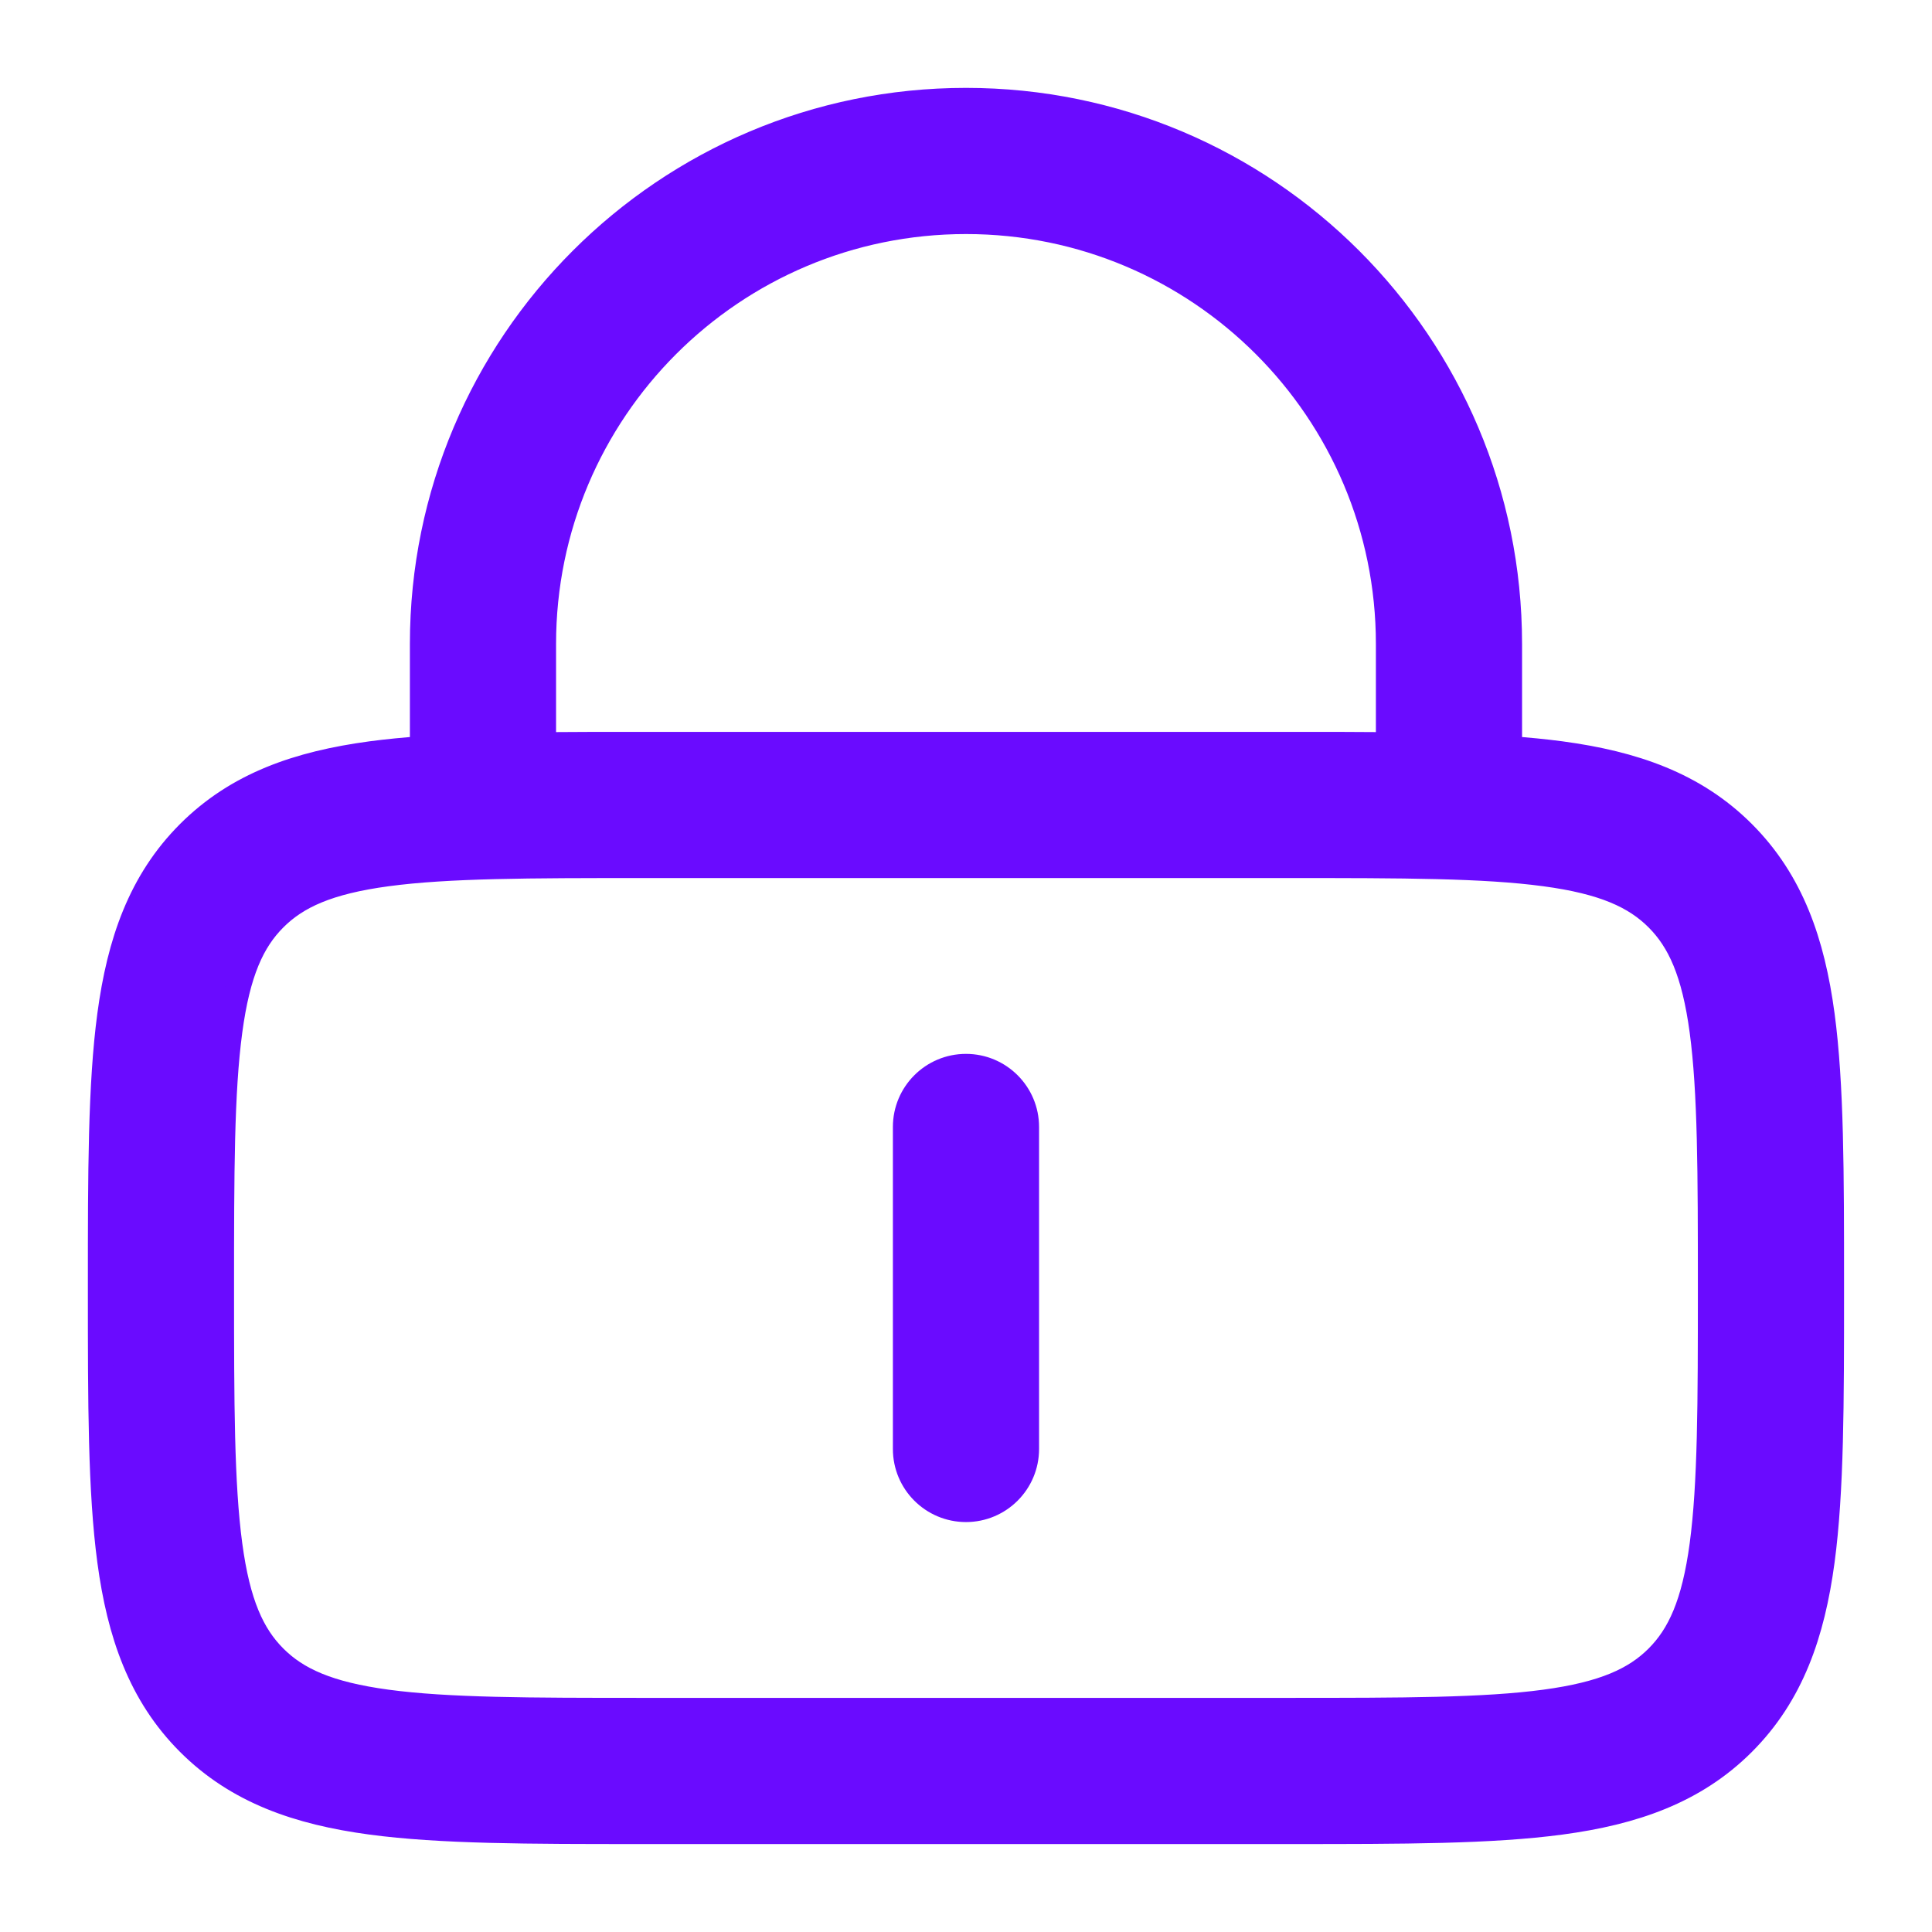
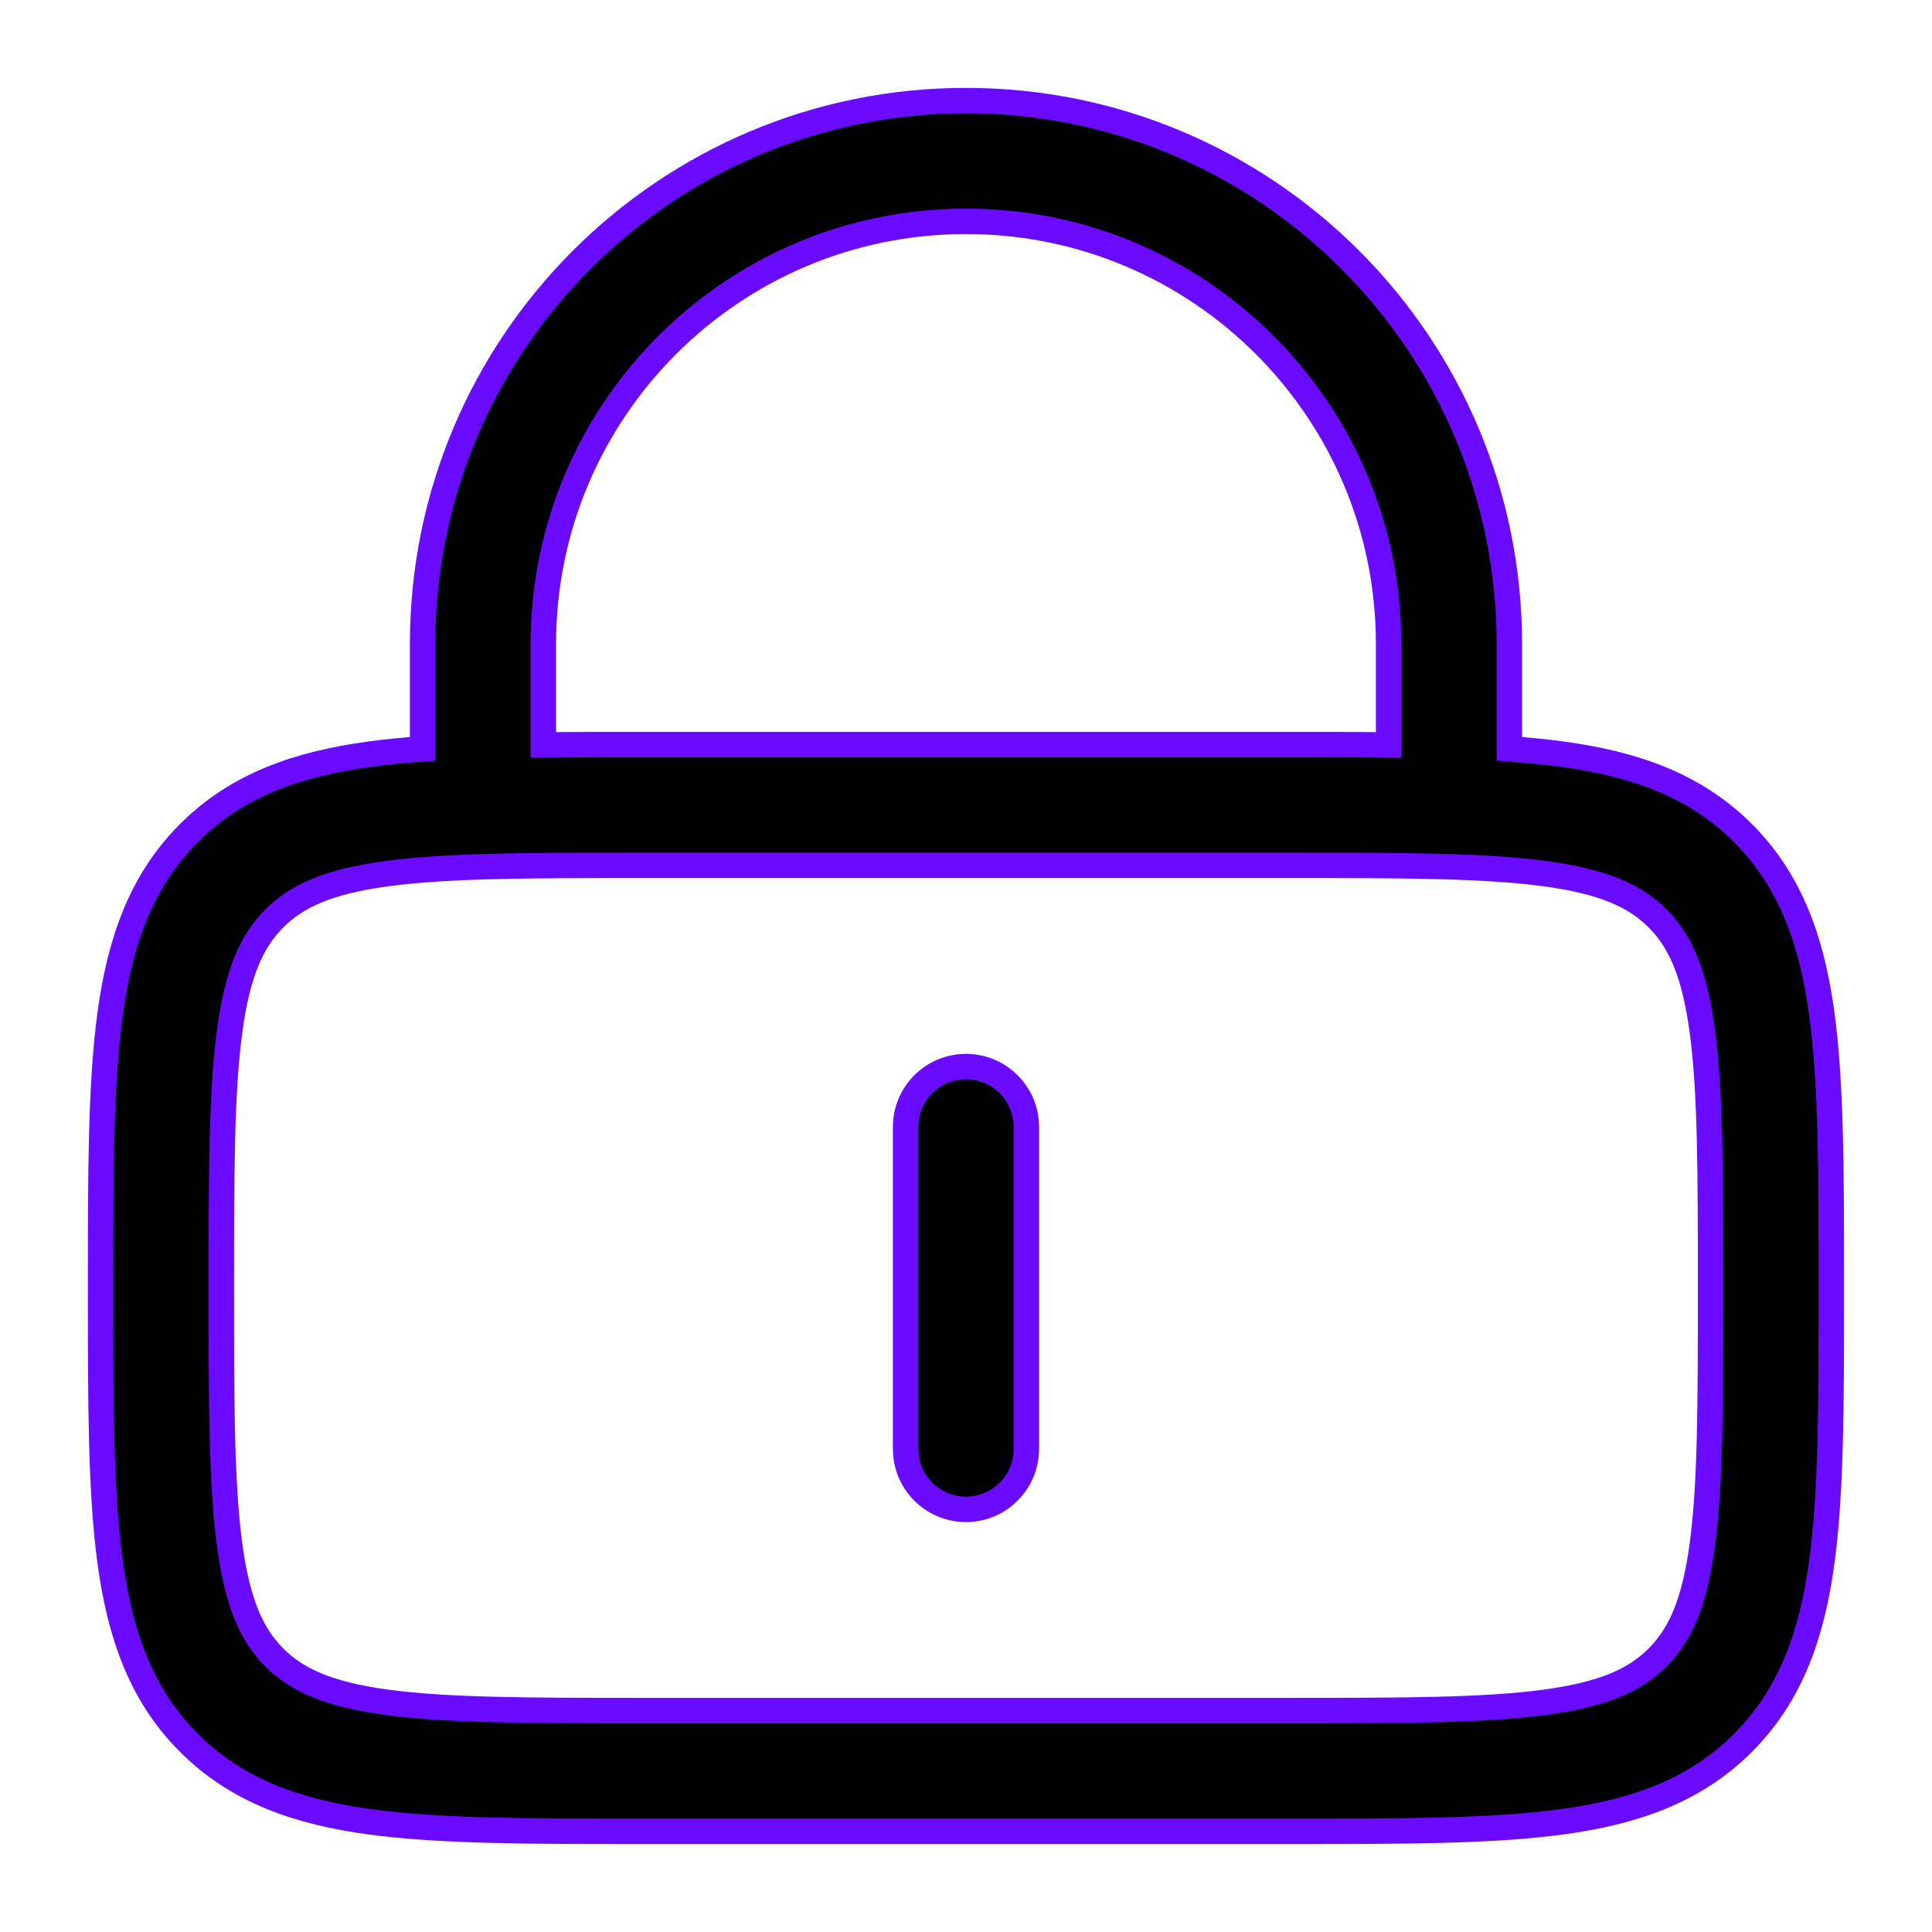
- <svg xmlns="http://www.w3.org/2000/svg" width="76" height="76" viewBox="0 0 76 76" fill="none">
+ <svg xmlns="http://www.w3.org/2000/svg" viewBox="0 0 76 76">
  <path d="M37.999 41.957C39.31 41.957 40.374 43.02 40.374 44.332V56.999C40.374 58.31 39.31 59.374 37.999 59.374C36.687 59.374 35.624 58.31 35.624 56.999V44.332C35.624 43.02 36.687 41.957 37.999 41.957Z" fill="#6A0BFF" />
  <path fill-rule="evenodd" clip-rule="evenodd" d="M16.624 29.457V25.332C16.624 13.527 26.194 3.957 37.999 3.957C49.804 3.957 59.374 13.527 59.374 25.332V29.457C60.092 29.508 60.769 29.574 61.406 29.659C64.256 30.043 66.656 30.862 68.562 32.769C70.468 34.675 71.288 37.075 71.671 39.925C72.04 42.67 72.04 46.161 72.04 50.492V50.839C72.04 55.17 72.04 58.66 71.671 61.406C71.288 64.256 70.468 66.656 68.562 68.562C66.656 70.468 64.256 71.288 61.406 71.671C58.66 72.04 55.17 72.04 50.839 72.04H25.158C20.828 72.04 17.337 72.04 14.591 71.671C11.741 71.288 9.341 70.468 7.435 68.562C5.529 66.656 4.709 64.256 4.326 61.406C3.957 58.66 3.957 55.17 3.957 50.839V50.492C3.957 46.161 3.957 42.67 4.326 39.925C4.709 37.075 5.529 34.675 7.435 32.769C9.341 30.862 11.741 30.043 14.591 29.659C15.228 29.574 15.905 29.508 16.624 29.457ZM21.374 25.332C21.374 16.15 28.817 8.707 37.999 8.707C47.18 8.707 54.624 16.15 54.624 25.332V29.301C53.441 29.29 52.18 29.29 50.839 29.29H25.158C23.817 29.29 22.556 29.29 21.374 29.301V25.332ZM15.224 34.367C12.901 34.679 11.67 35.251 10.794 36.127C9.917 37.004 9.346 38.234 9.034 40.558C8.712 42.95 8.707 46.12 8.707 50.665C8.707 55.211 8.712 58.381 9.034 60.773C9.346 63.097 9.917 64.327 10.794 65.204C11.67 66.08 12.901 66.651 15.224 66.964C17.616 67.285 20.787 67.29 25.332 67.29H50.665C55.211 67.29 58.381 67.285 60.773 66.964C63.097 66.651 64.327 66.08 65.204 65.204C66.08 64.327 66.651 63.097 66.964 60.773C67.285 58.381 67.29 55.211 67.29 50.665C67.29 46.12 67.285 42.95 66.964 40.558C66.651 38.234 66.08 37.004 65.204 36.127C64.327 35.251 63.097 34.679 60.773 34.367C58.381 34.045 55.211 34.04 50.665 34.04H25.332C20.787 34.04 17.616 34.045 15.224 34.367Z" fill="#6A0BFF" />
  <path d="M37.999 41.957C39.31 41.957 40.374 43.02 40.374 44.332V56.999C40.374 58.31 39.31 59.374 37.999 59.374C36.687 59.374 35.624 58.31 35.624 56.999V44.332C35.624 43.02 36.687 41.957 37.999 41.957Z" stroke="#6A0BFF" />
  <path fill-rule="evenodd" clip-rule="evenodd" d="M16.624 29.457V25.332C16.624 13.527 26.194 3.957 37.999 3.957C49.804 3.957 59.374 13.527 59.374 25.332V29.457C60.092 29.508 60.769 29.574 61.406 29.659C64.256 30.043 66.656 30.862 68.562 32.769C70.468 34.675 71.288 37.075 71.671 39.925C72.04 42.67 72.04 46.161 72.04 50.492V50.839C72.04 55.17 72.04 58.66 71.671 61.406C71.288 64.256 70.468 66.656 68.562 68.562C66.656 70.468 64.256 71.288 61.406 71.671C58.66 72.04 55.17 72.04 50.839 72.04H25.158C20.828 72.04 17.337 72.04 14.591 71.671C11.741 71.288 9.341 70.468 7.435 68.562C5.529 66.656 4.709 64.256 4.326 61.406C3.957 58.66 3.957 55.17 3.957 50.839V50.492C3.957 46.161 3.957 42.67 4.326 39.925C4.709 37.075 5.529 34.675 7.435 32.769C9.341 30.862 11.741 30.043 14.591 29.659C15.228 29.574 15.905 29.508 16.624 29.457ZM21.374 25.332C21.374 16.15 28.817 8.707 37.999 8.707C47.18 8.707 54.624 16.15 54.624 25.332V29.301C53.441 29.29 52.18 29.29 50.839 29.29H25.158C23.817 29.29 22.556 29.29 21.374 29.301V25.332ZM15.224 34.367C12.901 34.679 11.67 35.251 10.794 36.127C9.917 37.004 9.346 38.234 9.034 40.558C8.712 42.95 8.707 46.12 8.707 50.665C8.707 55.211 8.712 58.381 9.034 60.773C9.346 63.097 9.917 64.327 10.794 65.204C11.67 66.08 12.901 66.651 15.224 66.964C17.616 67.285 20.787 67.29 25.332 67.29H50.665C55.211 67.29 58.381 67.285 60.773 66.964C63.097 66.651 64.327 66.08 65.204 65.204C66.08 64.327 66.651 63.097 66.964 60.773C67.285 58.381 67.29 55.211 67.29 50.665C67.29 46.12 67.285 42.95 66.964 40.558C66.651 38.234 66.08 37.004 65.204 36.127C64.327 35.251 63.097 34.679 60.773 34.367C58.381 34.045 55.211 34.04 50.665 34.04H25.332C20.787 34.04 17.616 34.045 15.224 34.367Z" stroke="#6A0BFF" />
</svg>
